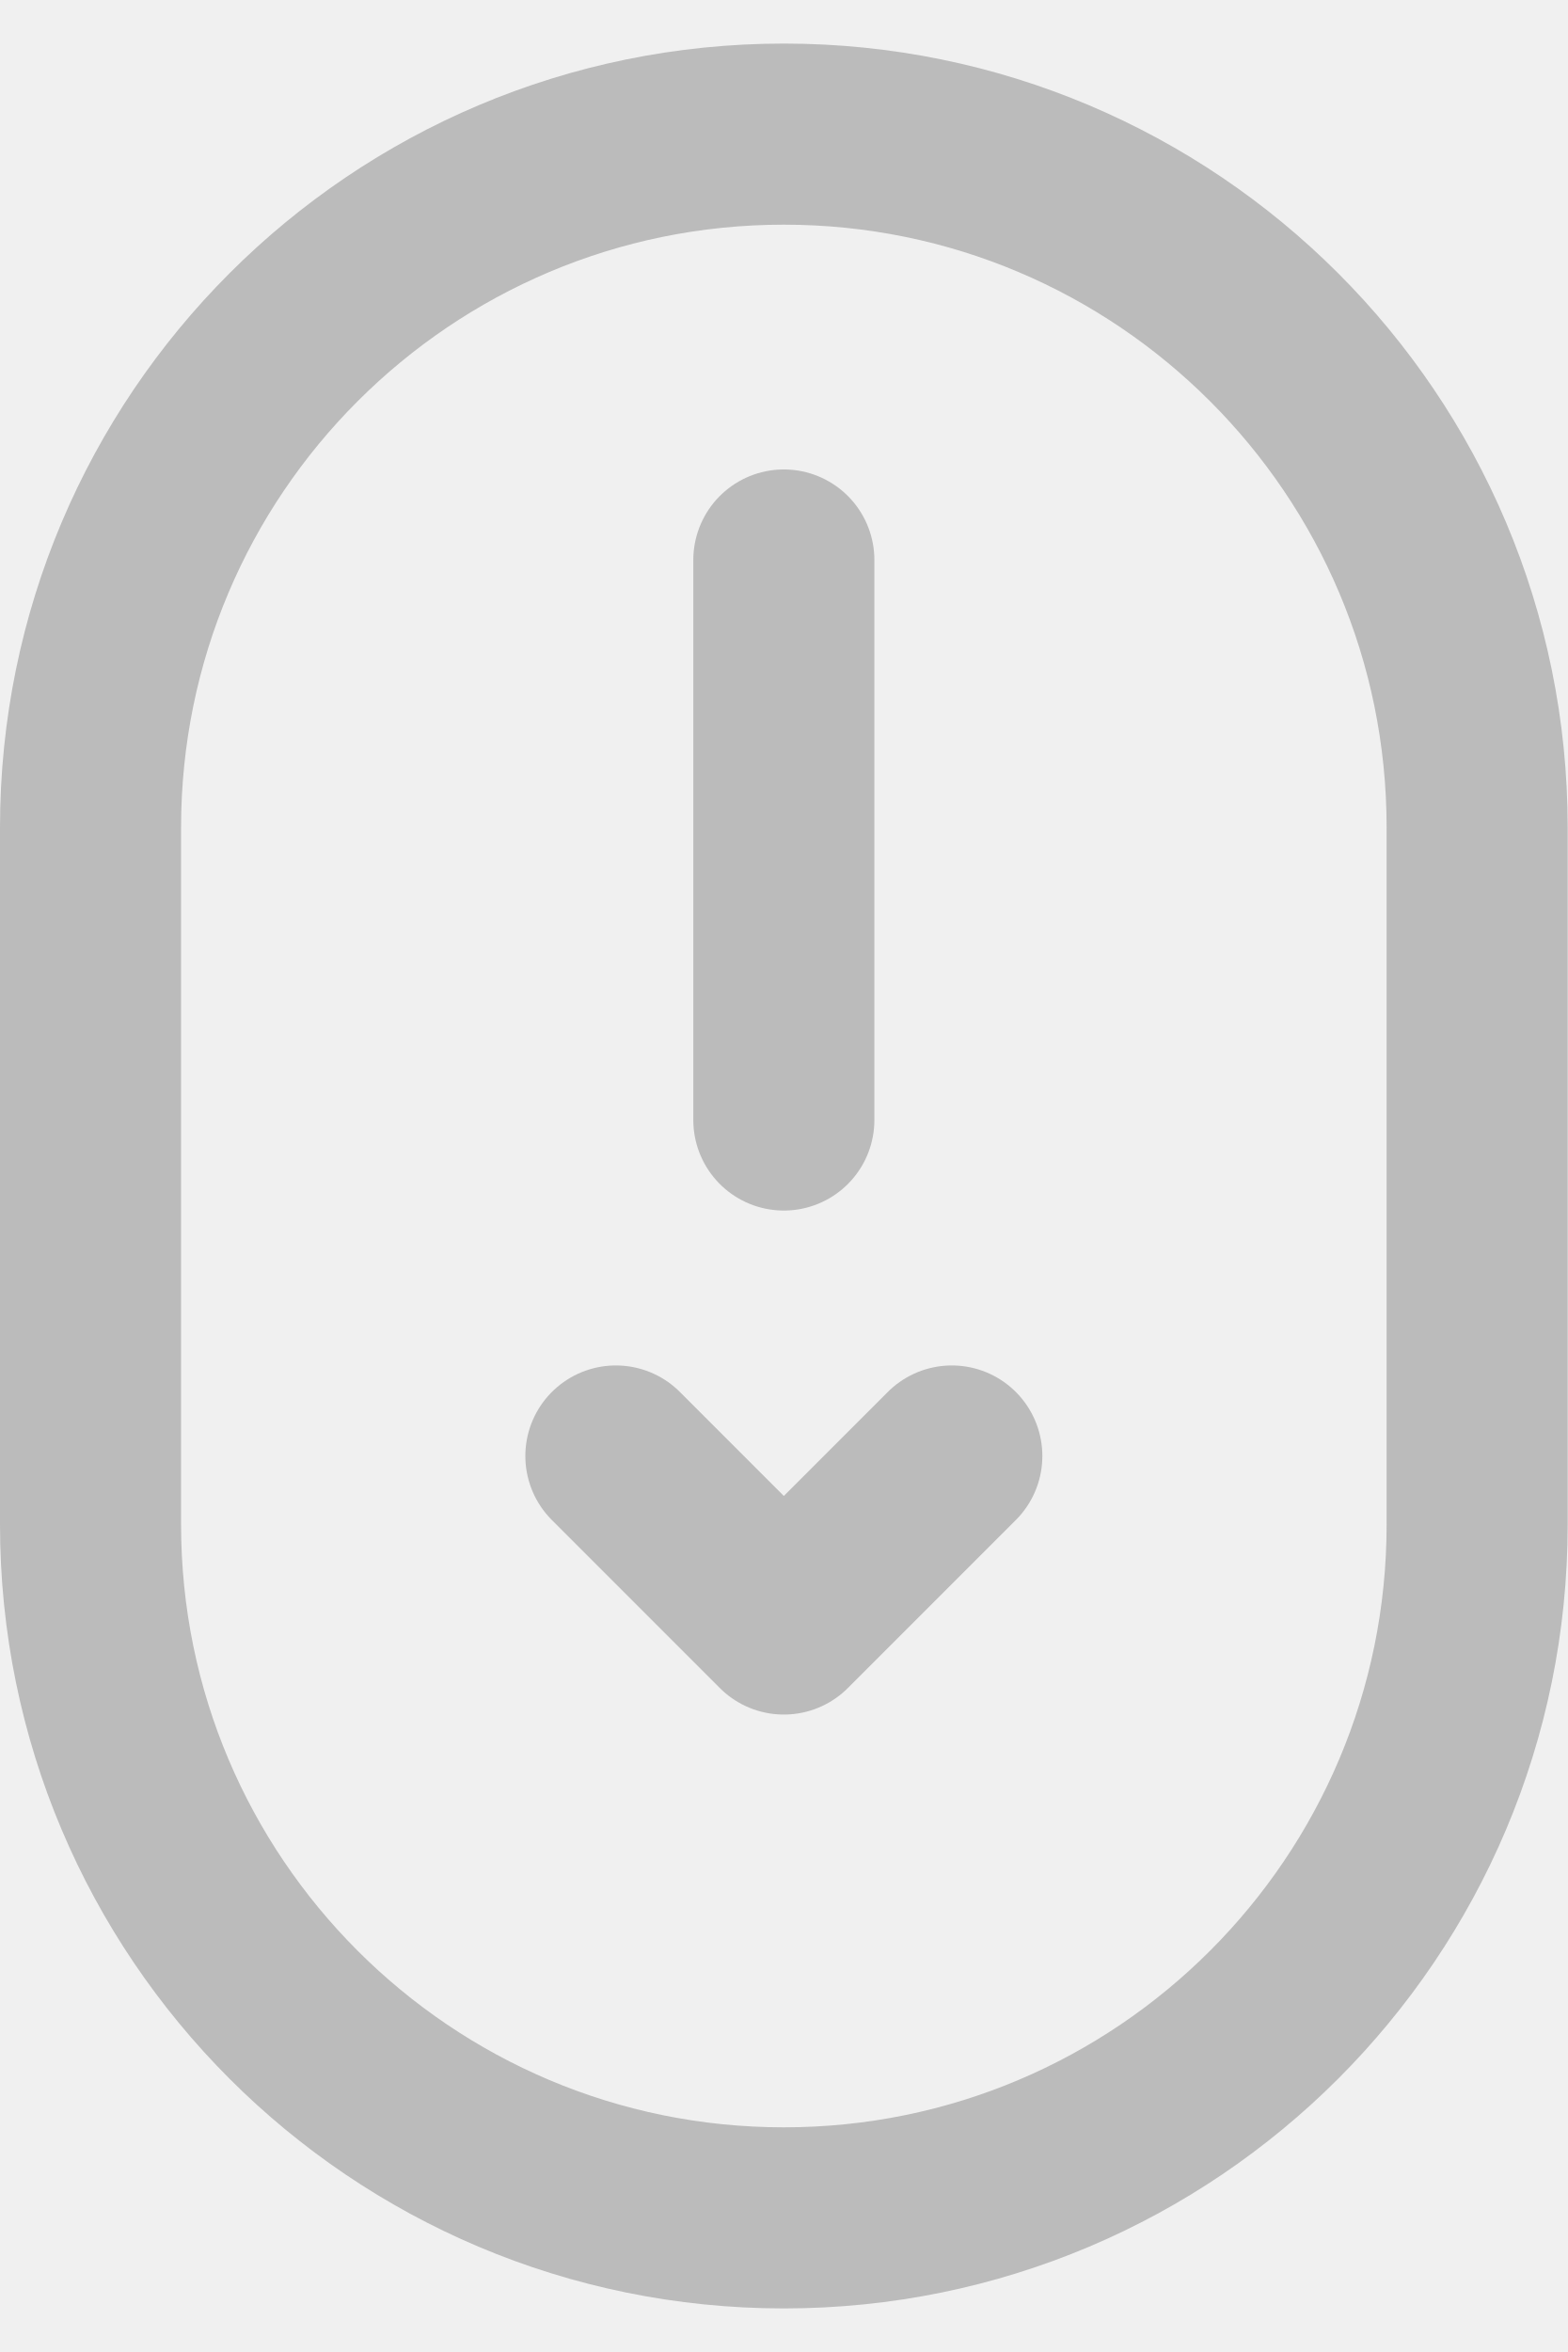
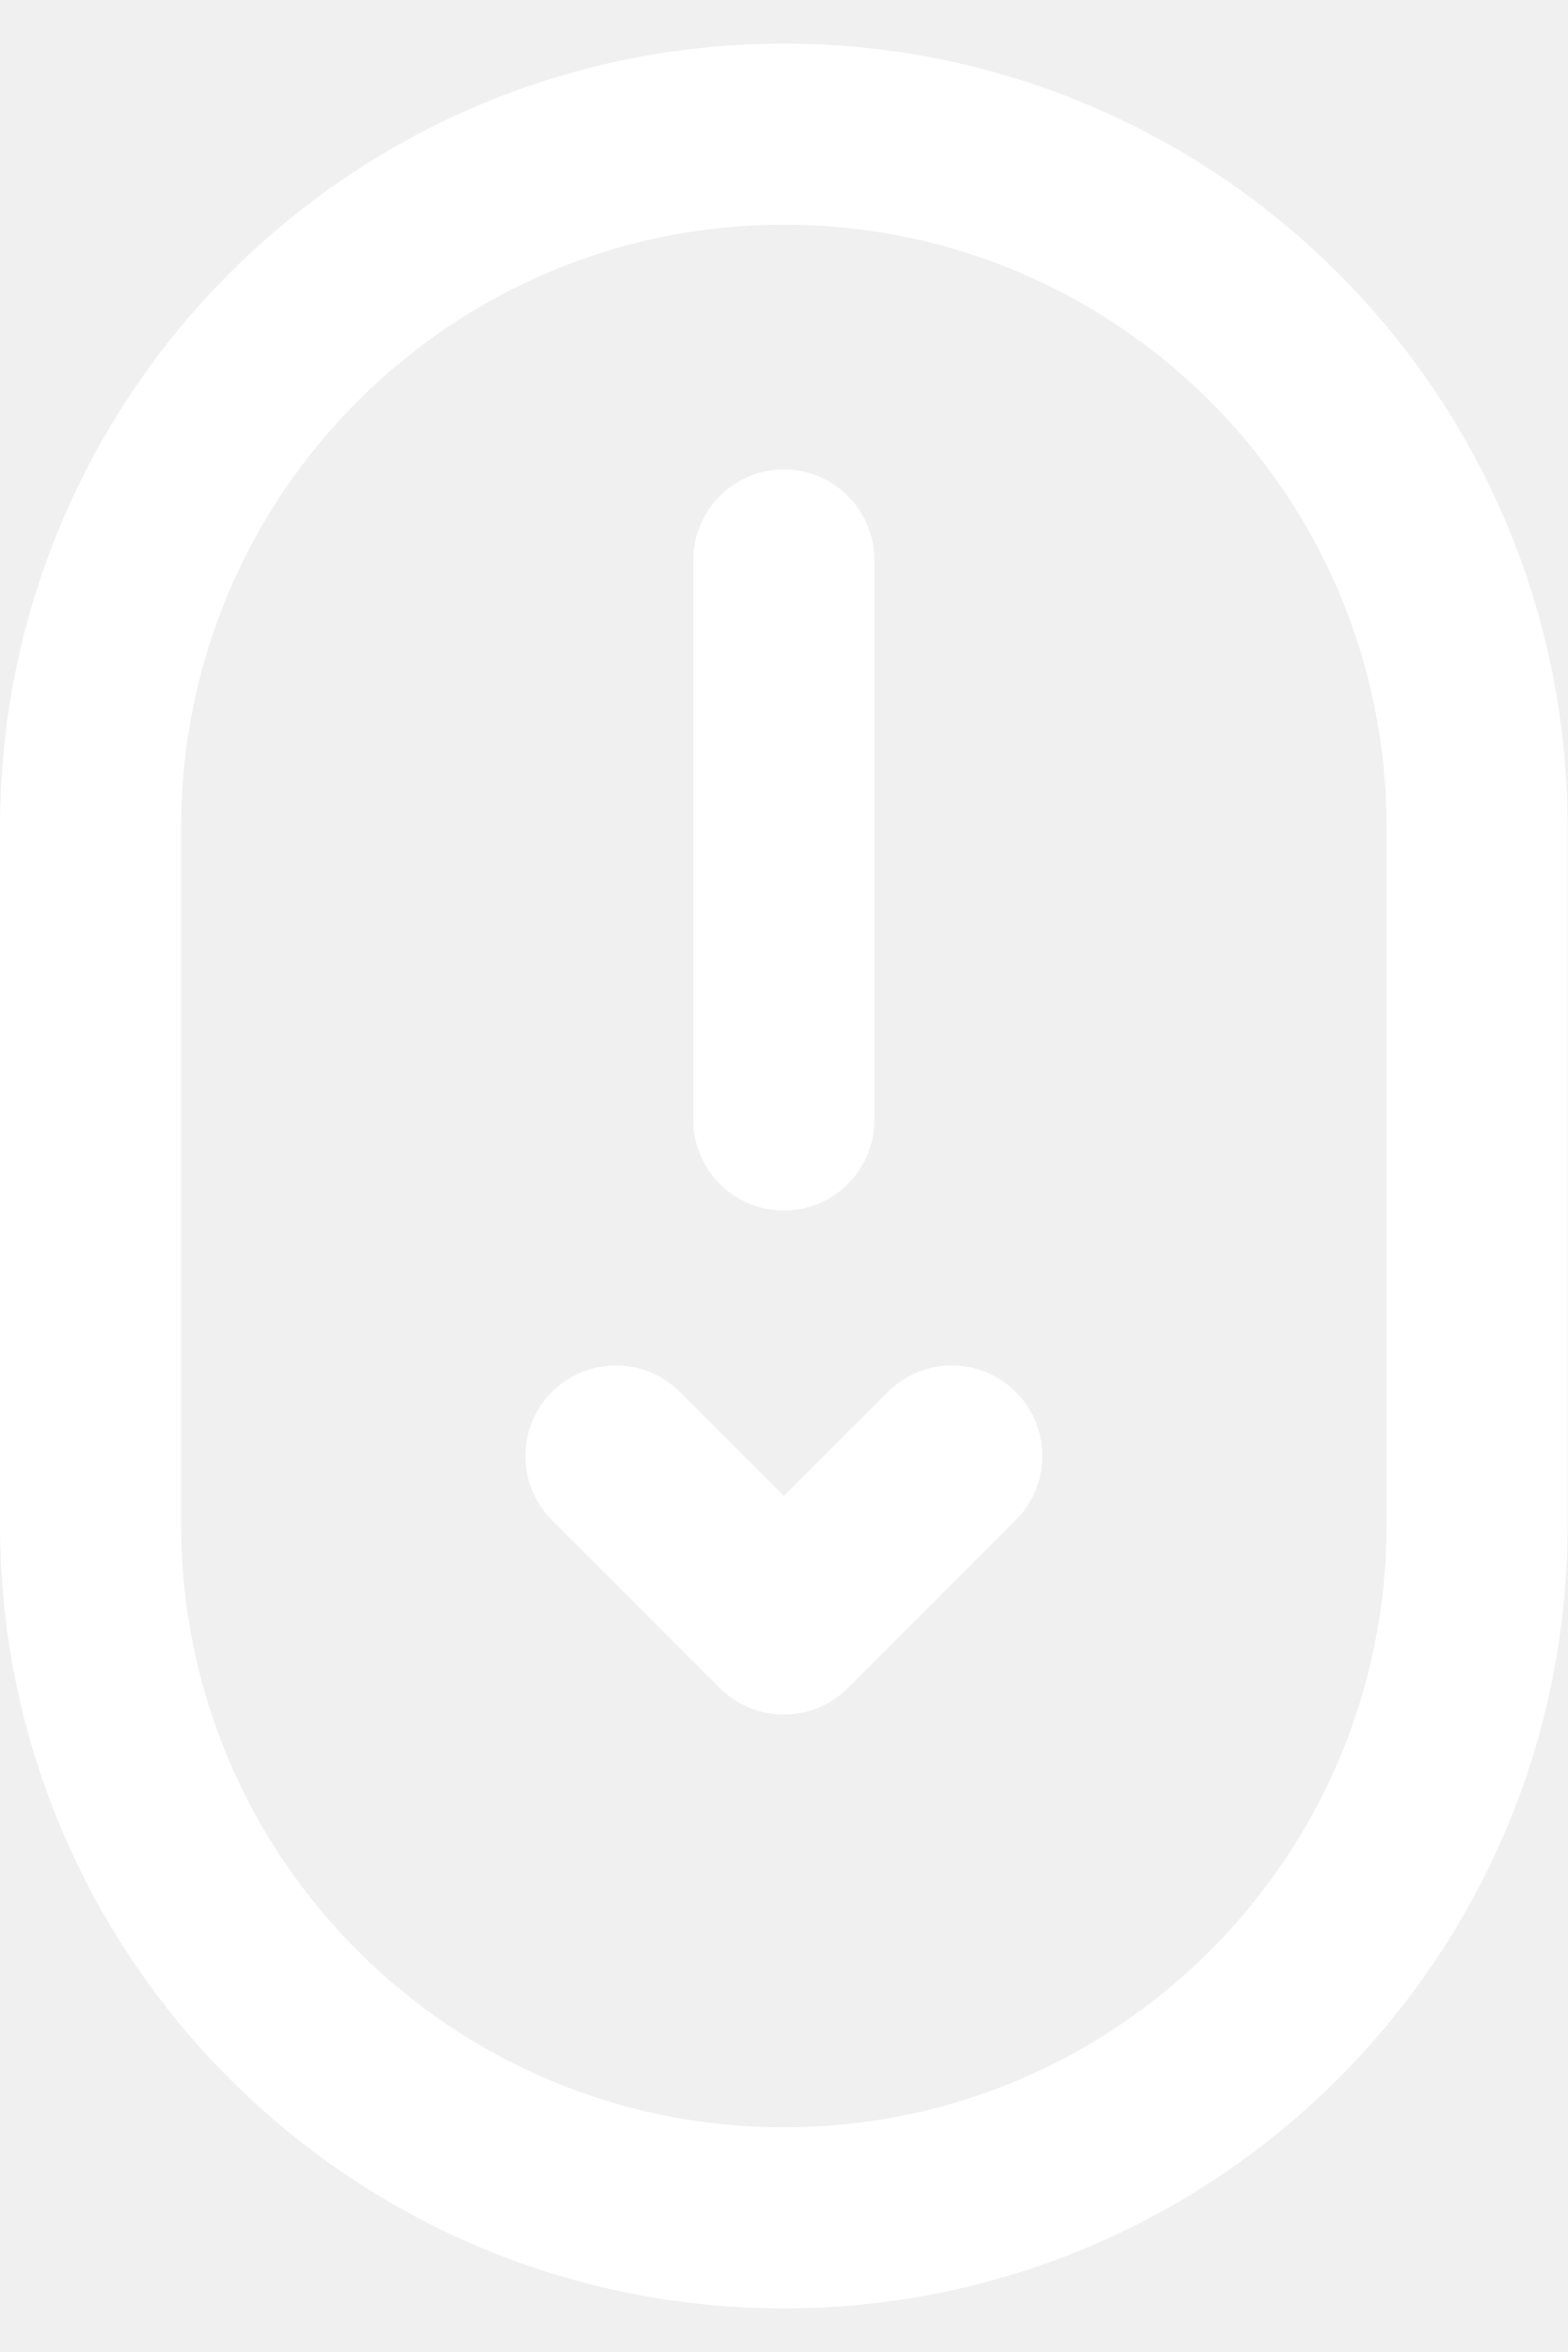
<svg xmlns="http://www.w3.org/2000/svg" width="28" height="42" viewBox="0 0 28 42" fill="none">
-   <rect x="1.617" y="2.395" width="24.766" height="37.21" rx="12.383" stroke="#BBBBBB" stroke-width="3.234" />
-   <path d="M14 10L14 20" stroke="#BBBBBB" stroke-width="3.234" stroke-linecap="round" stroke-linejoin="round" />
-   <path d="M11 26L14 29L17 26" stroke="#BBBBBB" stroke-width="3.234" stroke-linecap="round" stroke-linejoin="round" />
+   <rect x="1.617" y="2.395" width="24.766" height="37.21" rx="12.383" stroke="#fff" stroke-width="3.234" />
+   <path d="M14 10L14 20" stroke="#fff" stroke-width="3.234" stroke-linecap="round" stroke-linejoin="round" />
+   <path d="M11 26L14 29L17 26" stroke="#fff" stroke-width="3.234" stroke-linecap="round" stroke-linejoin="round" />
</svg>
